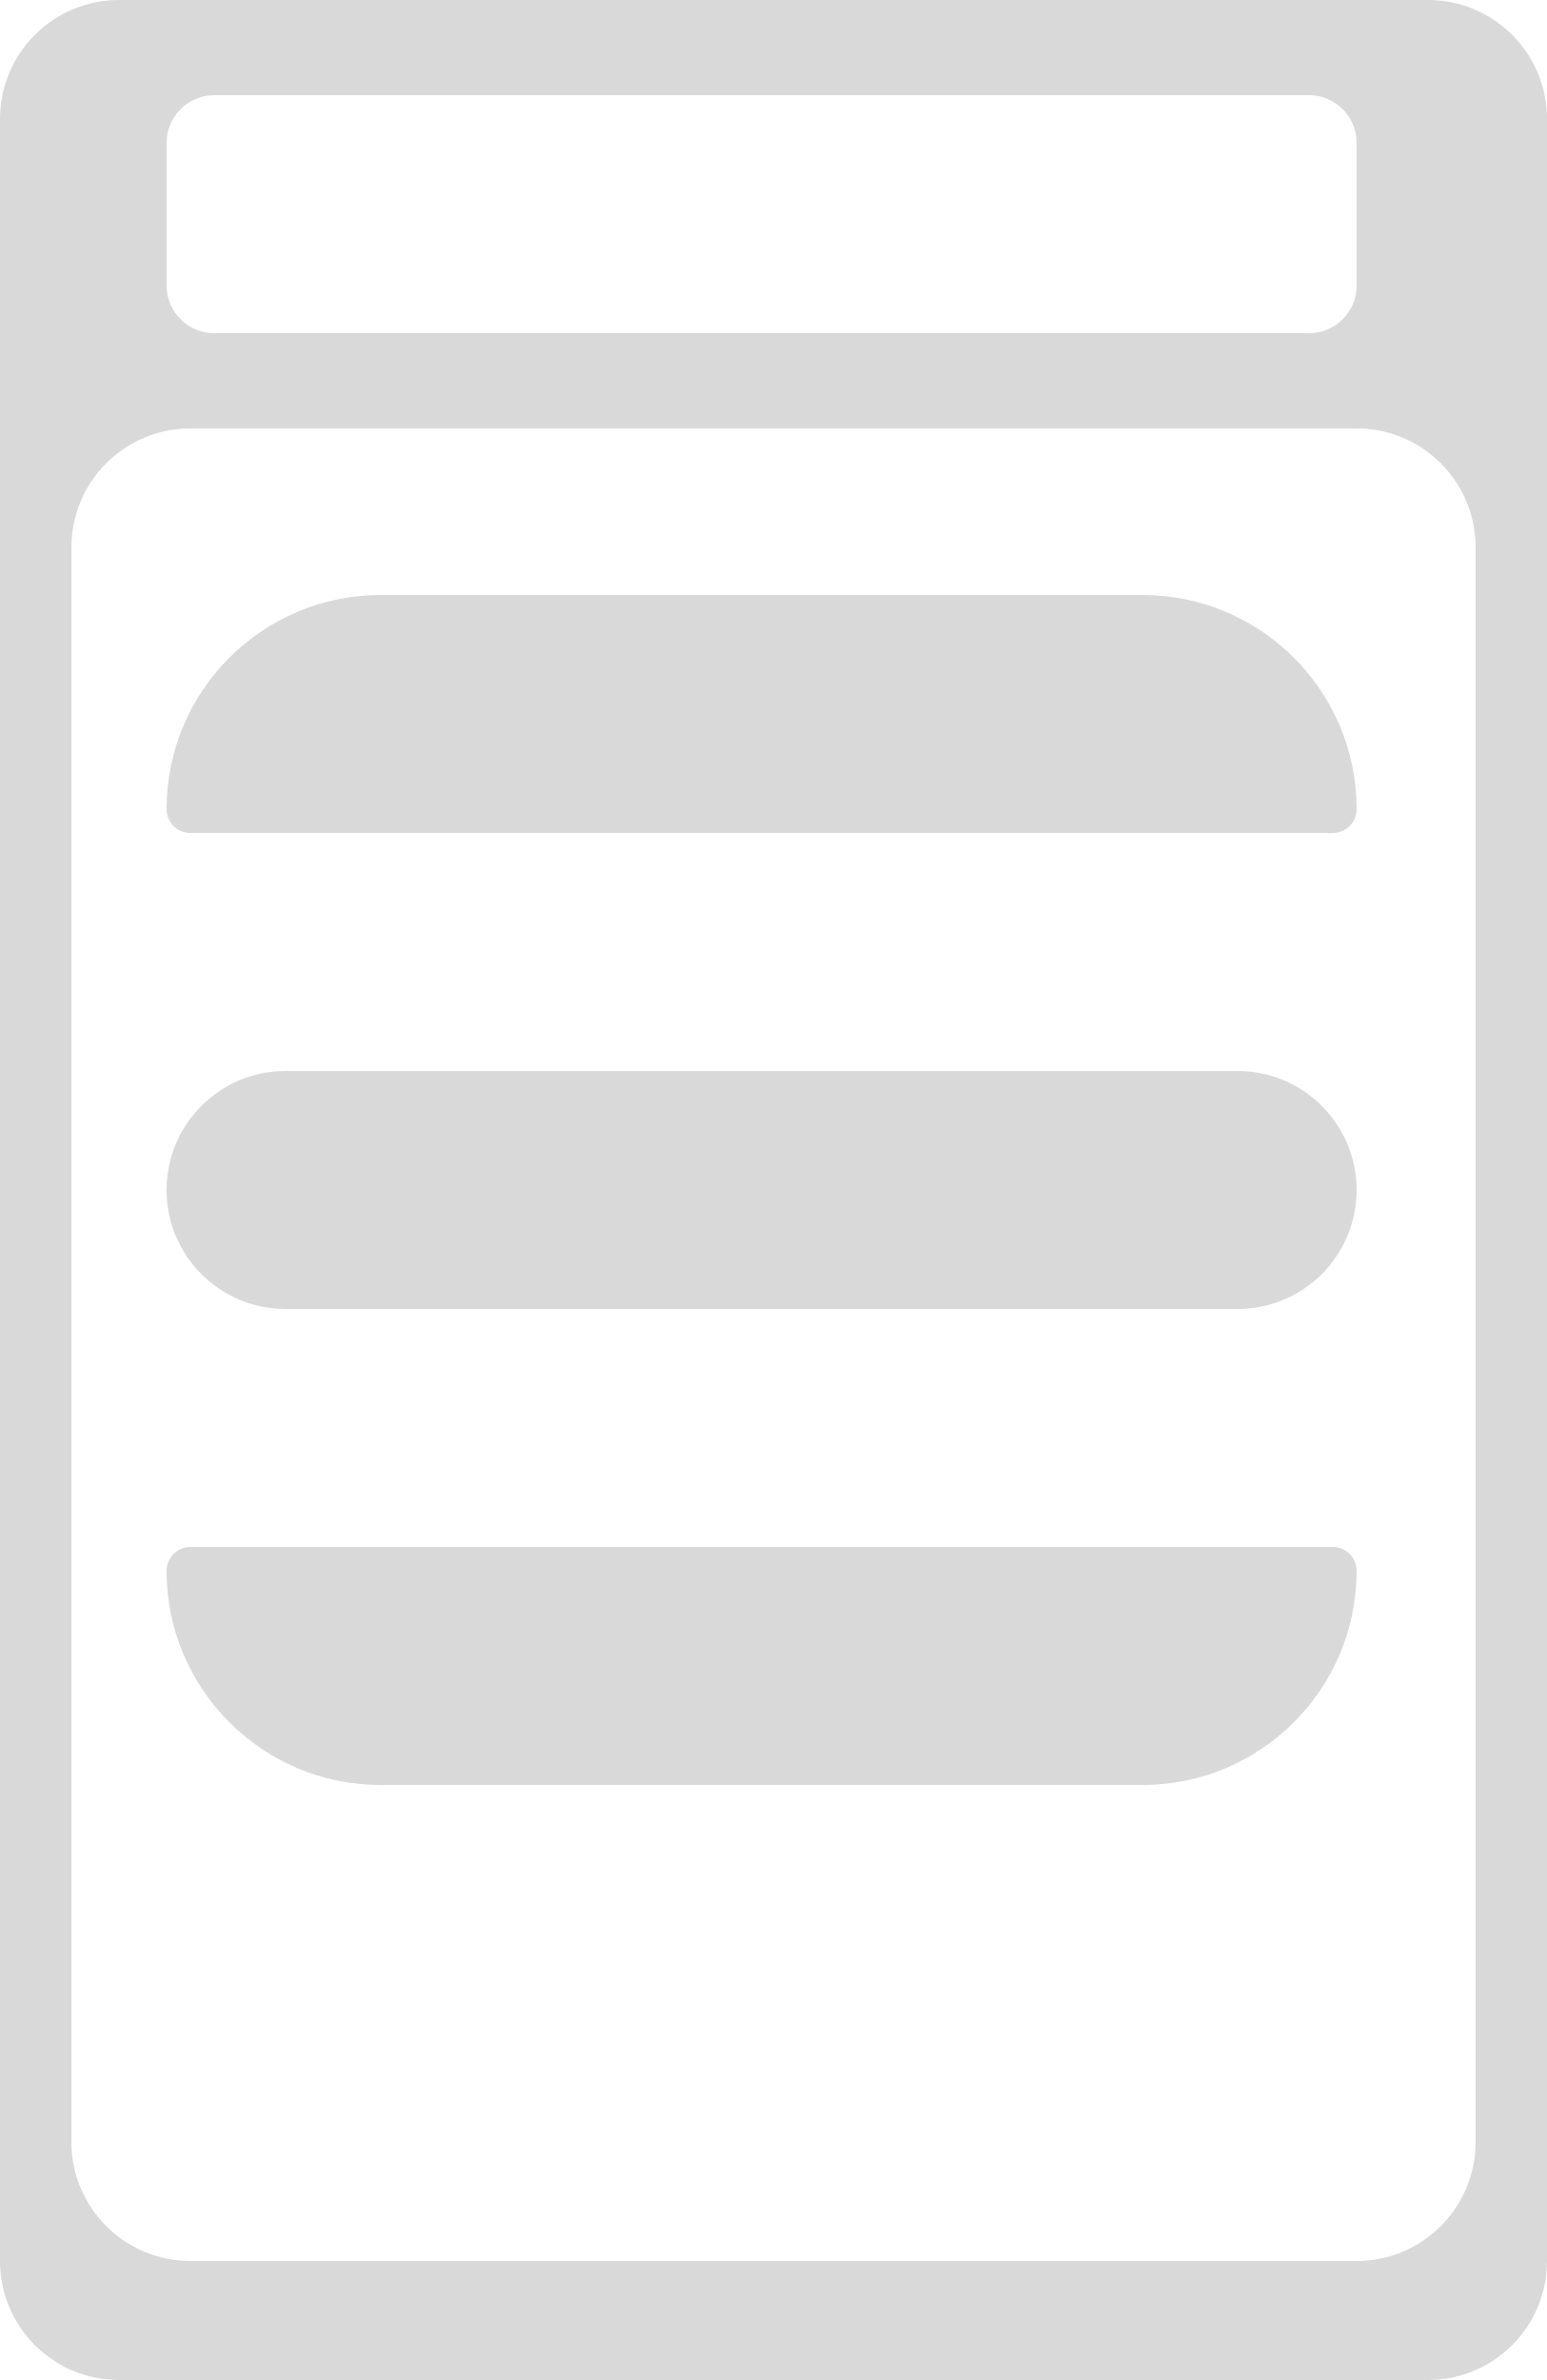
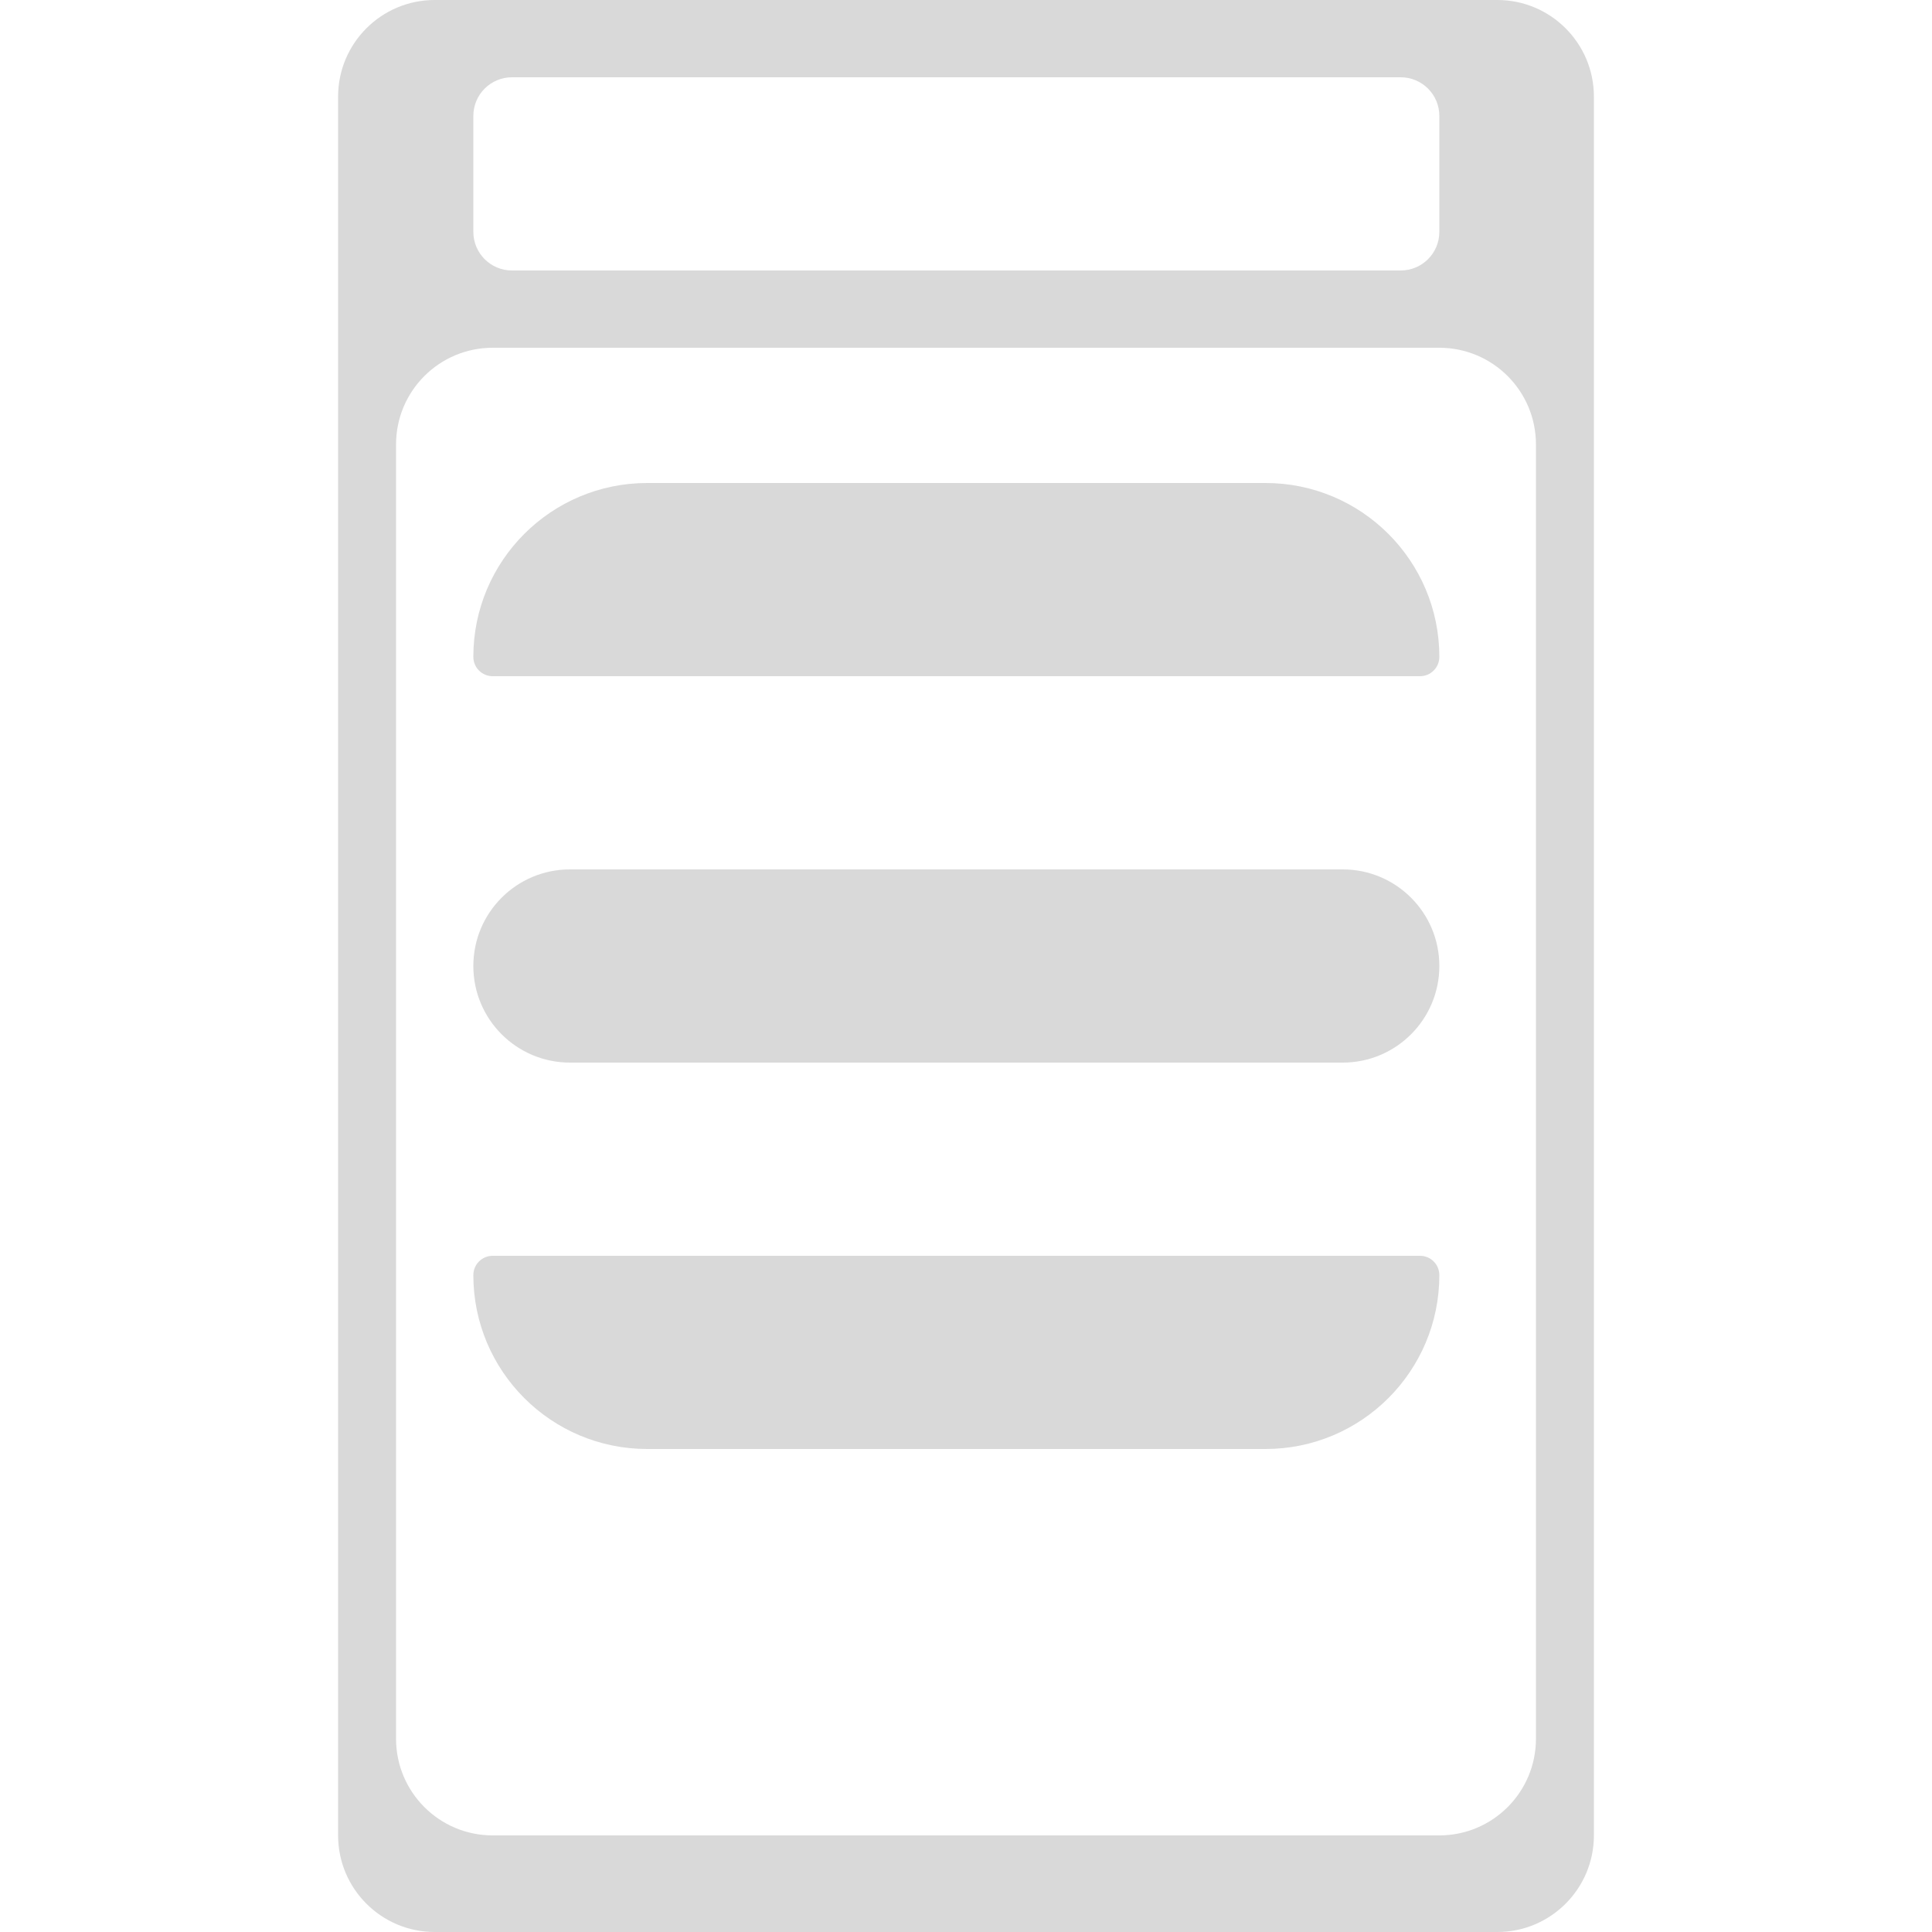
- <svg xmlns="http://www.w3.org/2000/svg" width="65" height="100" viewBox="0 0 65 100" fill="none">
+ <svg xmlns="http://www.w3.org/2000/svg" width="100" height="100" viewBox="0 0 65 100" fill="none">
  <path fill-rule="evenodd" clip-rule="evenodd" d="M7 34C7 29.029 11.029 25 16 25H48C52.971 25 57 29.029 57 34C57 34.552 56.552 35 56 35H8C7.448 35 7 34.552 7 34ZM12 45C9.239 45 7 47.239 7 50C7 52.761 9.239 55 12 55H52C54.761 55 57 52.761 57 50C57 47.239 54.761 45 52 45H12ZM7 66C7 65.448 7.448 65 8 65H56C56.552 65 57 65.448 57 66C57 70.971 52.971 75 48 75H16C11.029 75 7 70.971 7 66Z" fill="#D9D9D9" />
  <path fill-rule="evenodd" clip-rule="evenodd" d="M0 5C0 2.239 2.239 0 5 0H60C62.761 0 65 2.239 65 5V95C65 97.761 62.761 100 60 100H5C2.239 100 0 97.761 0 95V5ZM3 23C3 20.239 5.239 18 8 18H57C59.761 18 62 20.239 62 23V90C62 92.761 59.761 95 57 95H8C5.239 95 3 92.761 3 90V23ZM9 4C7.895 4 7 4.895 7 6V12C7 13.105 7.895 14 9 14H55C56.105 14 57 13.105 57 12V6C57 4.895 56.105 4 55 4H9Z" fill="#D9D9D9" />
</svg>
